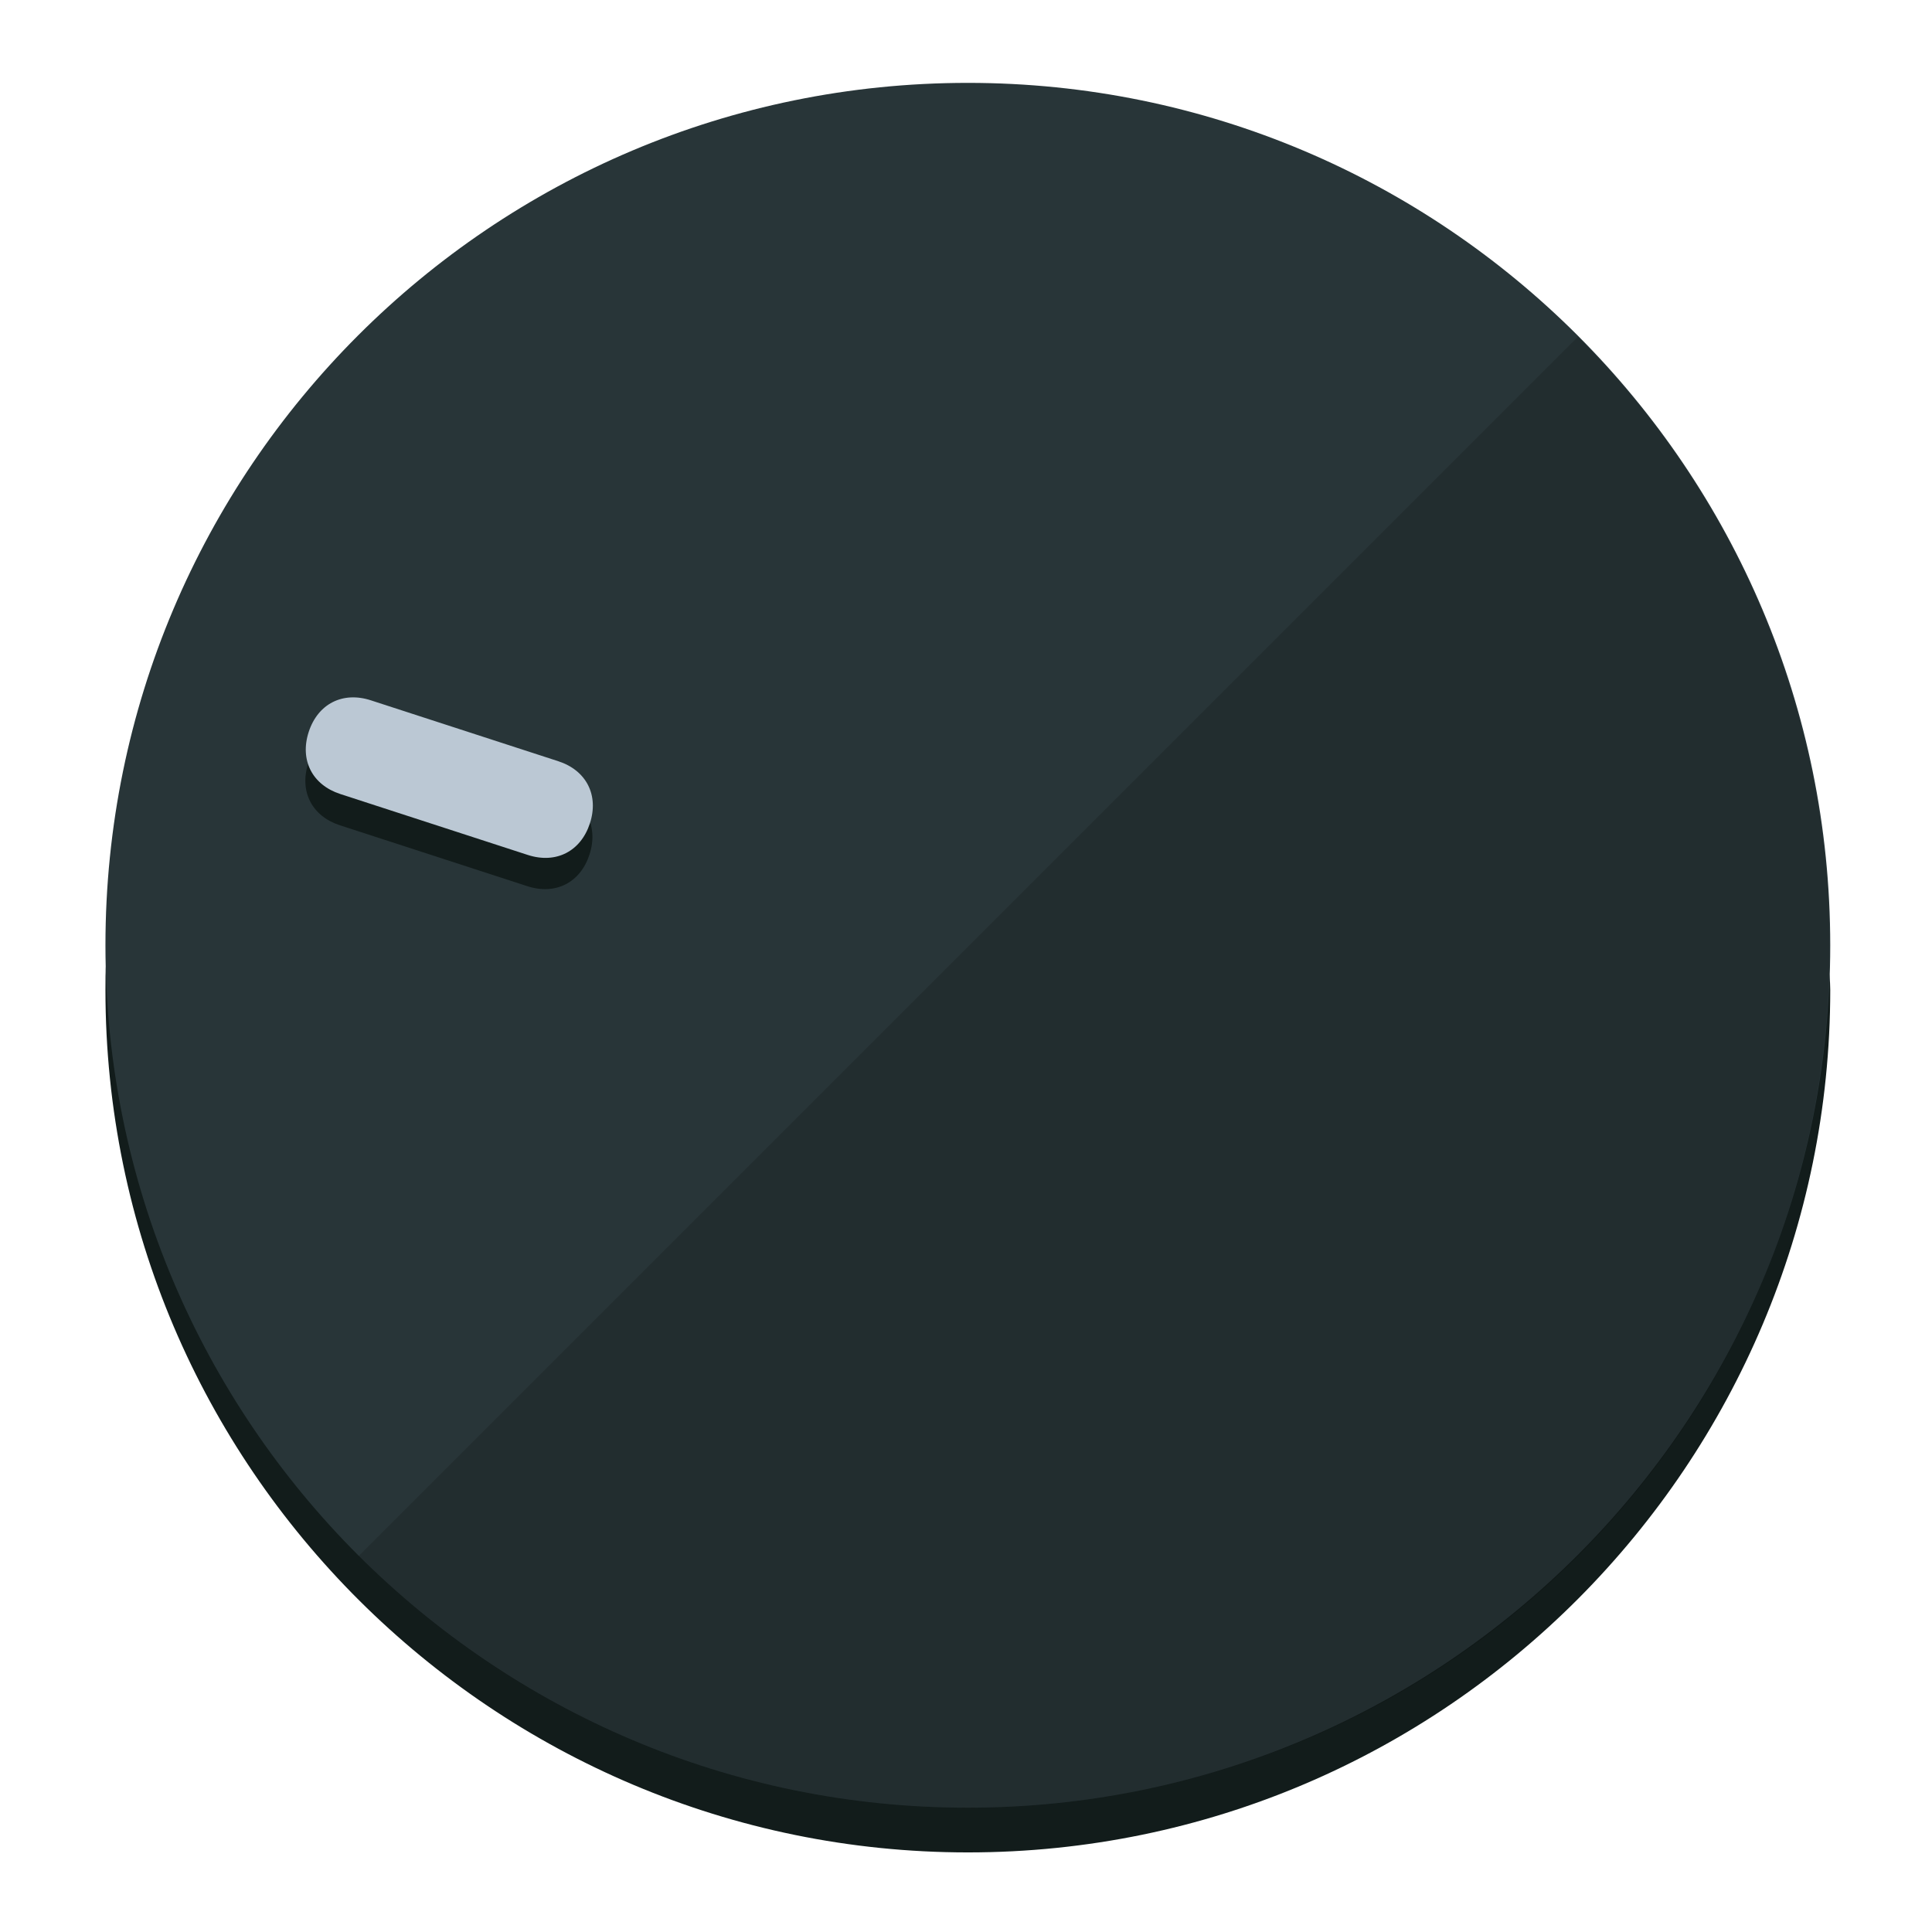
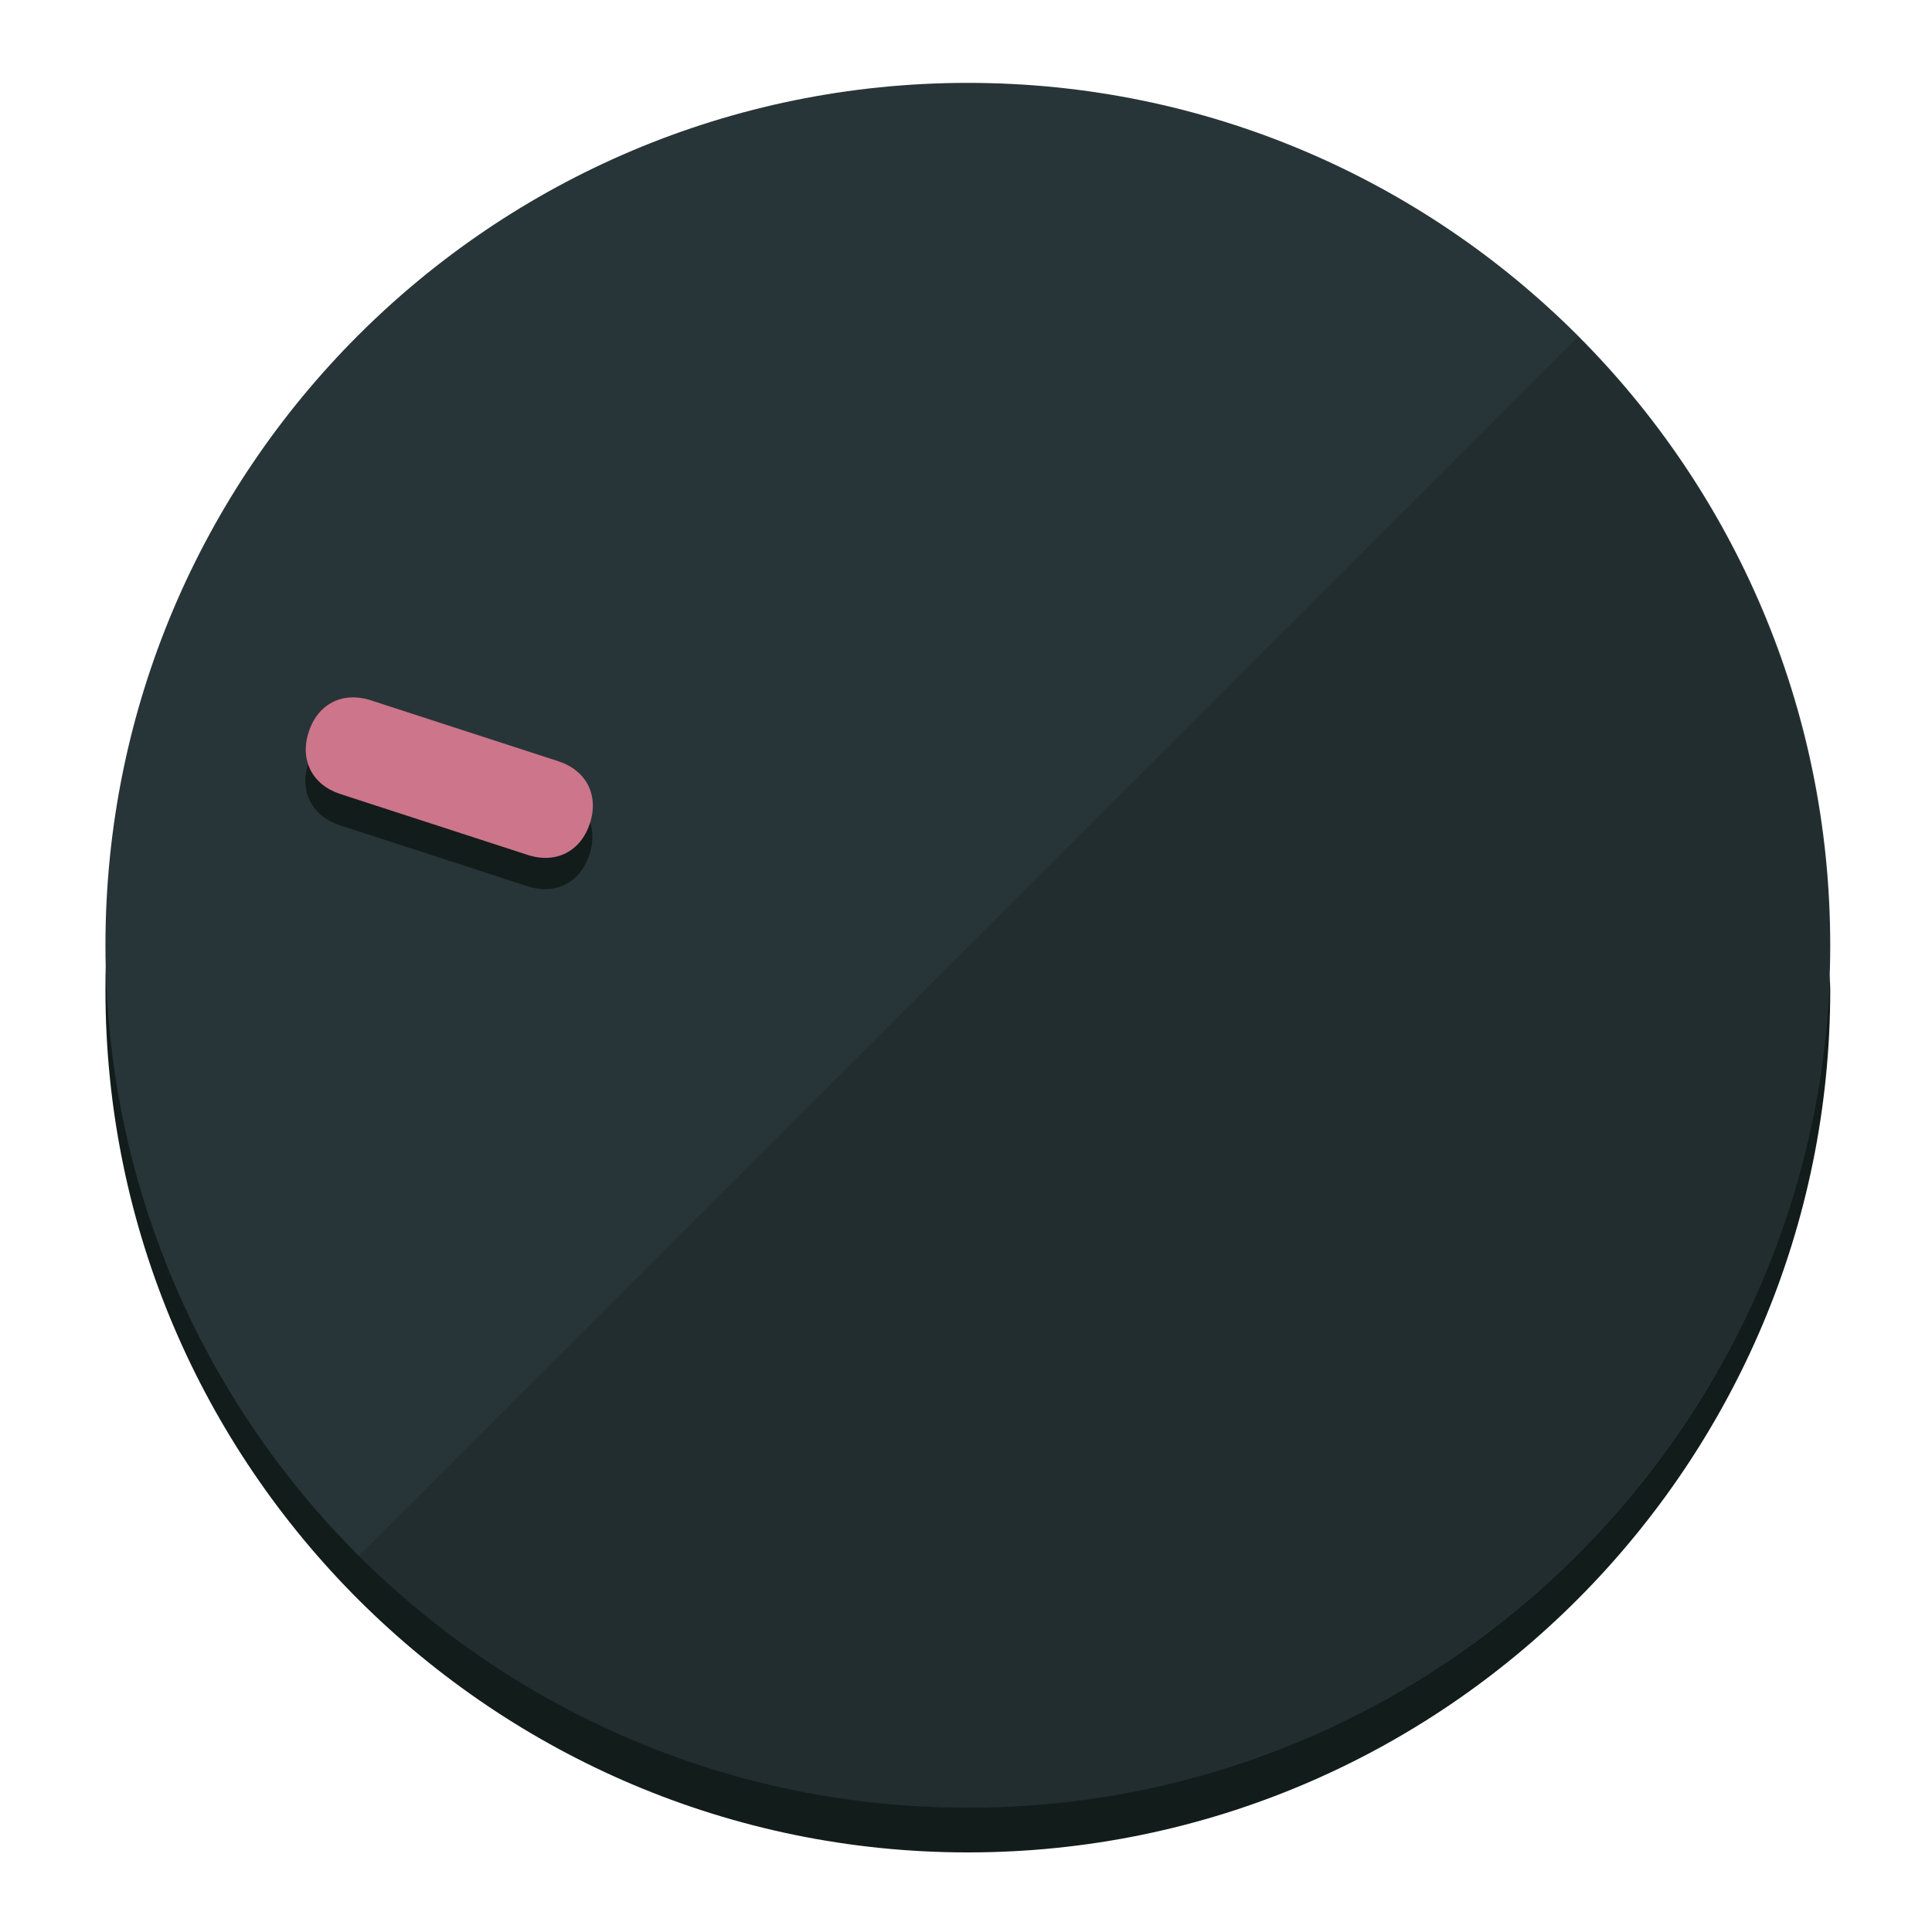
<svg xmlns="http://www.w3.org/2000/svg" height="120px" width="120px" version="1.1" id="Layer_1" viewBox="0 0 496.8 496.8" xml:space="preserve">
  <defs id="defs23" />
  <g id="g3158">
    <path style="display:inline;fill:#121c1b;fill-opacity:1;stroke-width:1.584" d="m 248.875,445.92 c 116.582,0 212.89,-91.238 220.493,-205.286 0,5.069 1.267,8.87 1.267,13.939 0,121.651 -98.842,221.76 -221.76,221.76 -121.651,0 -221.76,-98.842 -221.76,-221.76 0,-5.069 0,-8.87 1.267,-13.939 7.603,114.048 103.91,205.286 220.493,205.286 z" id="path8" />
    <circle style="display:inline;fill:#283538;fill-opacity:1;stroke-width:1.584" cx="248.875" cy="243.071" r="221.76" id="circle12" />
    <path style="display:inline;fill:#000000;fill-opacity:0.154;stroke-width:1.587" d="m 405.744,86.606 c 86.308,86.308 86.308,227.193 0,313.5 -86.308,86.308 -227.193,86.308 -313.5,0" id="path14" />
  </g>
  <g id="g3198">
    <circle style="display:none;fill:#000000;fill-opacity:0;stroke-width:1.584" cx="-154.88" cy="311.577" r="221.76" id="circle12-3" transform="rotate(-72)" />
    <path style="display:inline;fill:#121c1b;fill-opacity:1;stroke-width:1.584" d="m 143.448,203.776 c 7.231,2.35 10.485,8.737 8.136,15.968 v 0 c -2.35,7.231 -8.737,10.485 -15.968,8.136 L 87.409,212.216 c -7.231,-2.35 -10.485,-8.737 -8.136,-15.968 v 0 c 2.35,-7.231 8.737,-10.485 15.968,-8.136 z" id="path3789" />
-     <path style="display:inline;fill:#BBC8D4;stroke-width:1.584" d="m 143.557,195.742 c 7.231,2.35 10.485,8.737 8.136,15.968 v 0 c -2.35,7.231 -8.737,10.485 -15.968,8.136 L 87.518,204.182 c -7.231,-2.35 -10.485,-8.737 -8.136,-15.968 v 0 c 2.35,-7.231 8.737,-10.485 15.968,-8.136 z" id="path915" />
+     <path style="display:inline;fill:#CD758A;stroke-width:1.584" d="m 143.557,195.742 c 7.231,2.35 10.485,8.737 8.136,15.968 v 0 c -2.35,7.231 -8.737,10.485 -15.968,8.136 L 87.518,204.182 c -7.231,-2.35 -10.485,-8.737 -8.136,-15.968 v 0 c 2.35,-7.231 8.737,-10.485 15.968,-8.136 z" id="path915" />
  </g>
</svg>
